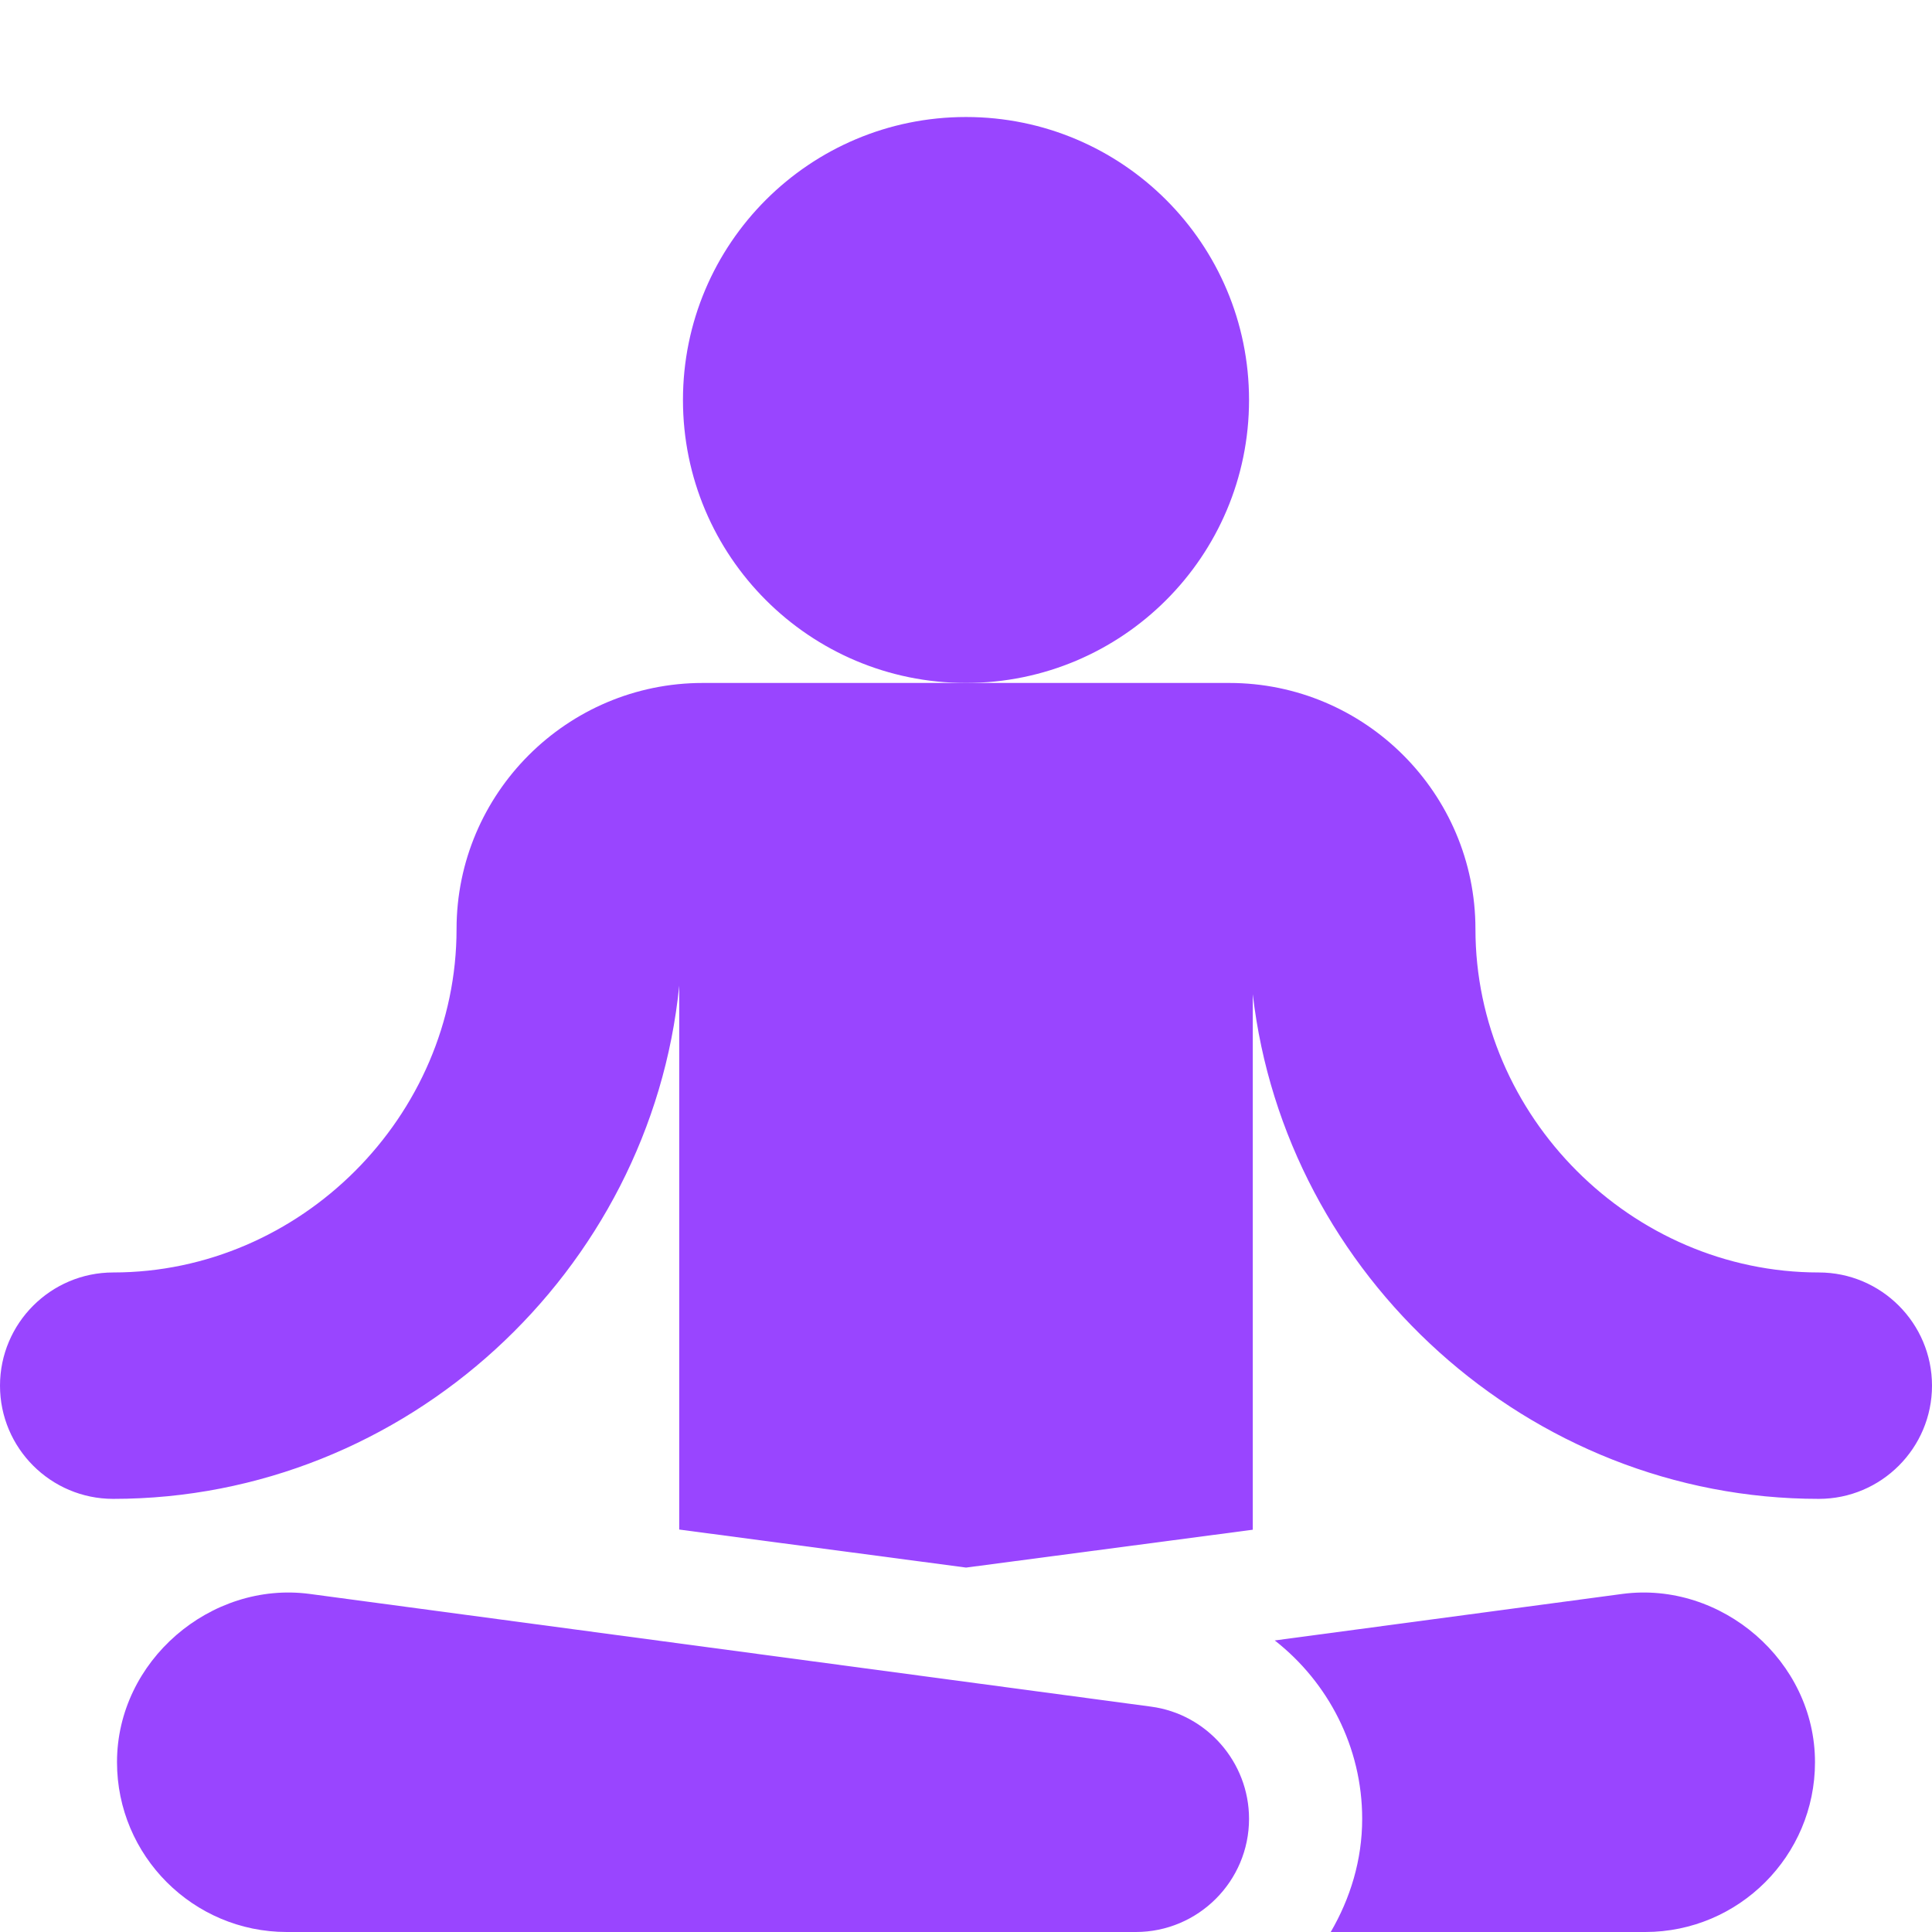
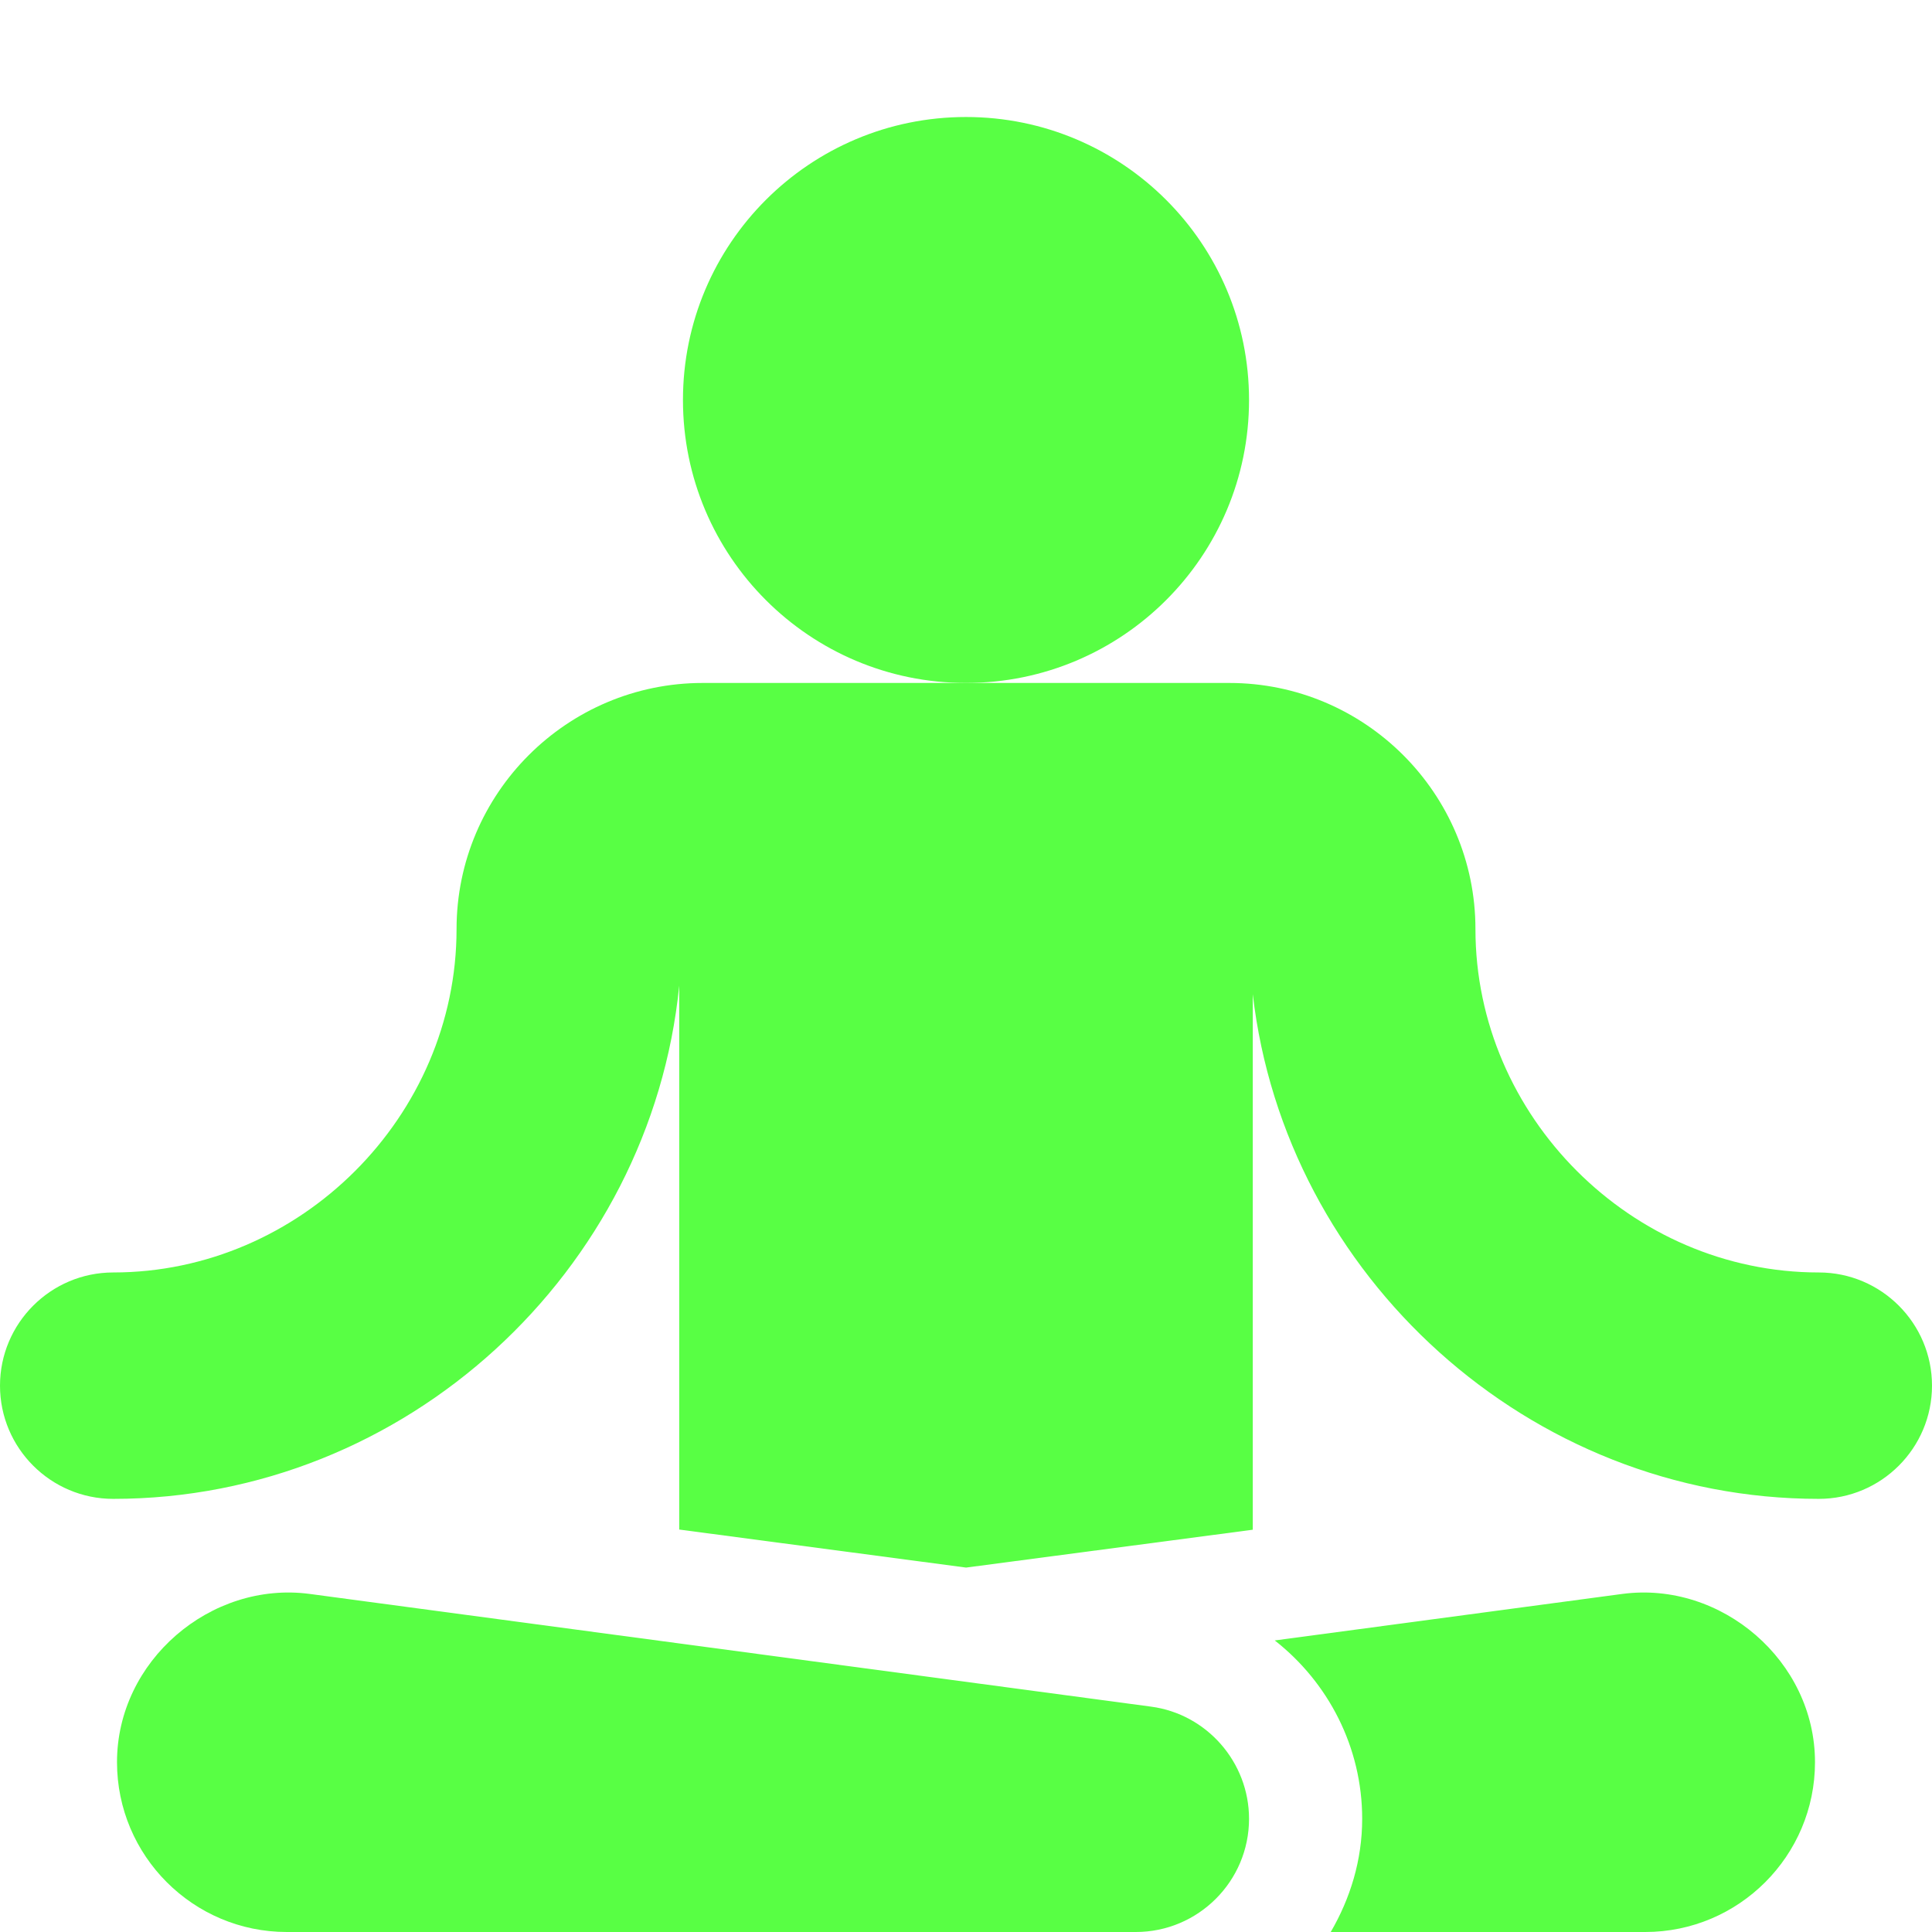
<svg xmlns="http://www.w3.org/2000/svg" width="32" height="32" viewBox="0 0 32 32" fill="none">
-   <path d="M16 11.312C18.589 11.312 20.688 9.214 20.688 6.625C20.688 4.036 18.589 1.938 16 1.938C13.411 1.938 11.312 4.036 11.312 6.625C11.312 9.214 13.411 11.312 16 11.312Z" fill="#9945FF" />
-   <path d="M20.688 30.125C20.688 29.189 19.989 28.389 19.063 28.267L5.126 26.4C3.489 26.185 1.937 27.509 1.938 29.188C1.938 30.738 3.199 32 4.75 32H18.812C19.846 32 20.688 31.159 20.688 30.125Z" fill="#9945FF" />
-   <path d="M30.125 21.076C27.023 21.076 24.438 18.49 24.438 15.388C24.438 13.141 22.608 11.312 20.361 11.312H11.639C9.392 11.312 7.562 13.141 7.562 15.388C7.562 18.49 4.977 21.076 1.875 21.076C0.841 21.076 0 21.917 0 22.951C0 23.985 0.841 24.826 1.875 24.826C6.728 24.826 10.778 21.056 11.25 16.326V25.334L16.001 25.964L20.75 25.337V16.467C21.288 21.131 25.32 24.826 30.125 24.826C31.159 24.826 32 23.985 32 22.951C32 21.917 31.159 21.076 30.125 21.076Z" fill="#9945FF" />
-   <path d="M30.062 29.188C30.063 27.509 28.511 26.185 26.874 26.4L21.114 27.171C21.998 27.863 22.562 28.937 22.562 30.125C22.562 30.811 22.364 31.446 22.041 32H27.25C28.801 32 30.062 30.738 30.062 29.188Z" fill="#9945FF" />
+   <path d="M16 11.312C18.589 11.312 20.688 9.214 20.688 6.625C20.688 4.036 18.589 1.938 16 1.938C13.411 1.938 11.312 4.036 11.312 6.625C11.312 9.214 13.411 11.312 16 11.312Z" fill="#58ff44" />
+   <path d="M20.688 30.125C20.688 29.189 19.989 28.389 19.063 28.267L5.126 26.4C3.489 26.185 1.937 27.509 1.938 29.188C1.938 30.738 3.199 32 4.75 32H18.812C19.846 32 20.688 31.159 20.688 30.125Z" fill="#58ff44" />
+   <path d="M30.125 21.076C27.023 21.076 24.438 18.49 24.438 15.388C24.438 13.141 22.608 11.312 20.361 11.312H11.639C9.392 11.312 7.562 13.141 7.562 15.388C7.562 18.49 4.977 21.076 1.875 21.076C0.841 21.076 0 21.917 0 22.951C0 23.985 0.841 24.826 1.875 24.826C6.728 24.826 10.778 21.056 11.25 16.326V25.334L16.001 25.964L20.75 25.337V16.467C21.288 21.131 25.32 24.826 30.125 24.826C31.159 24.826 32 23.985 32 22.951C32 21.917 31.159 21.076 30.125 21.076Z" fill="#58ff44" />
+   <path d="M30.062 29.188C30.063 27.509 28.511 26.185 26.874 26.4L21.114 27.171C21.998 27.863 22.562 28.937 22.562 30.125C22.562 30.811 22.364 31.446 22.041 32H27.25C28.801 32 30.062 30.738 30.062 29.188Z" fill="#58ff44" />
</svg>
